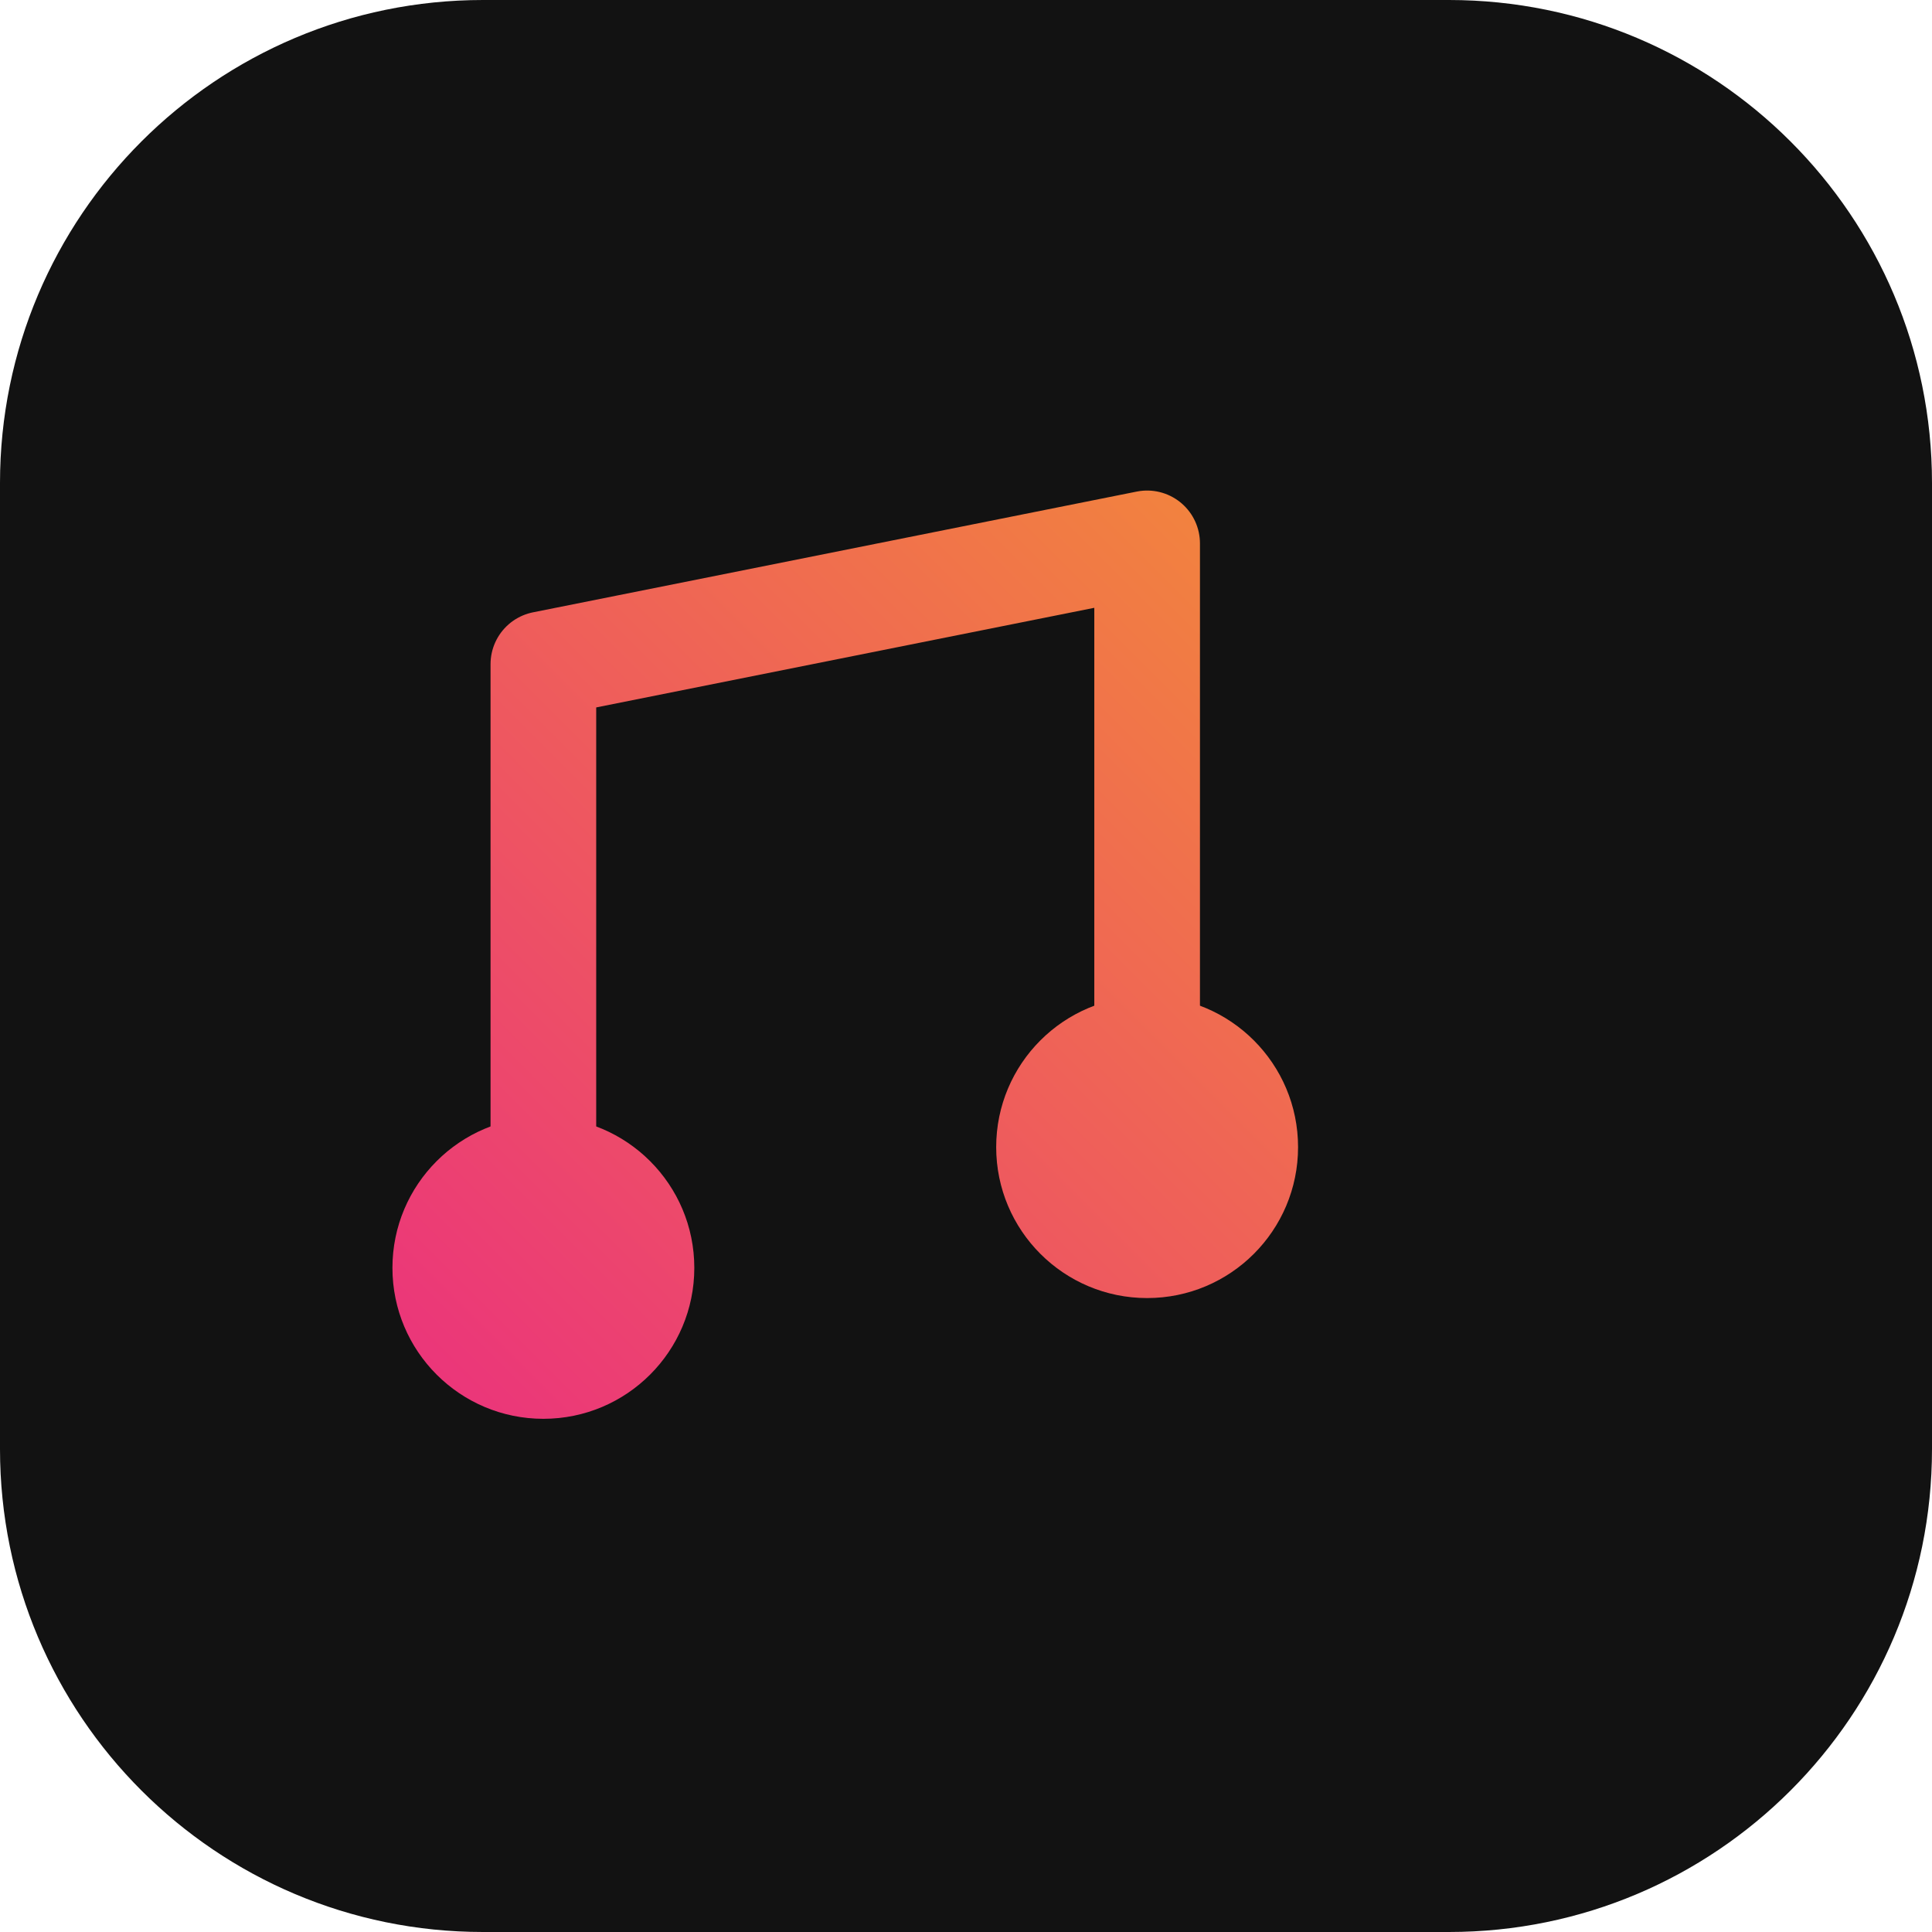
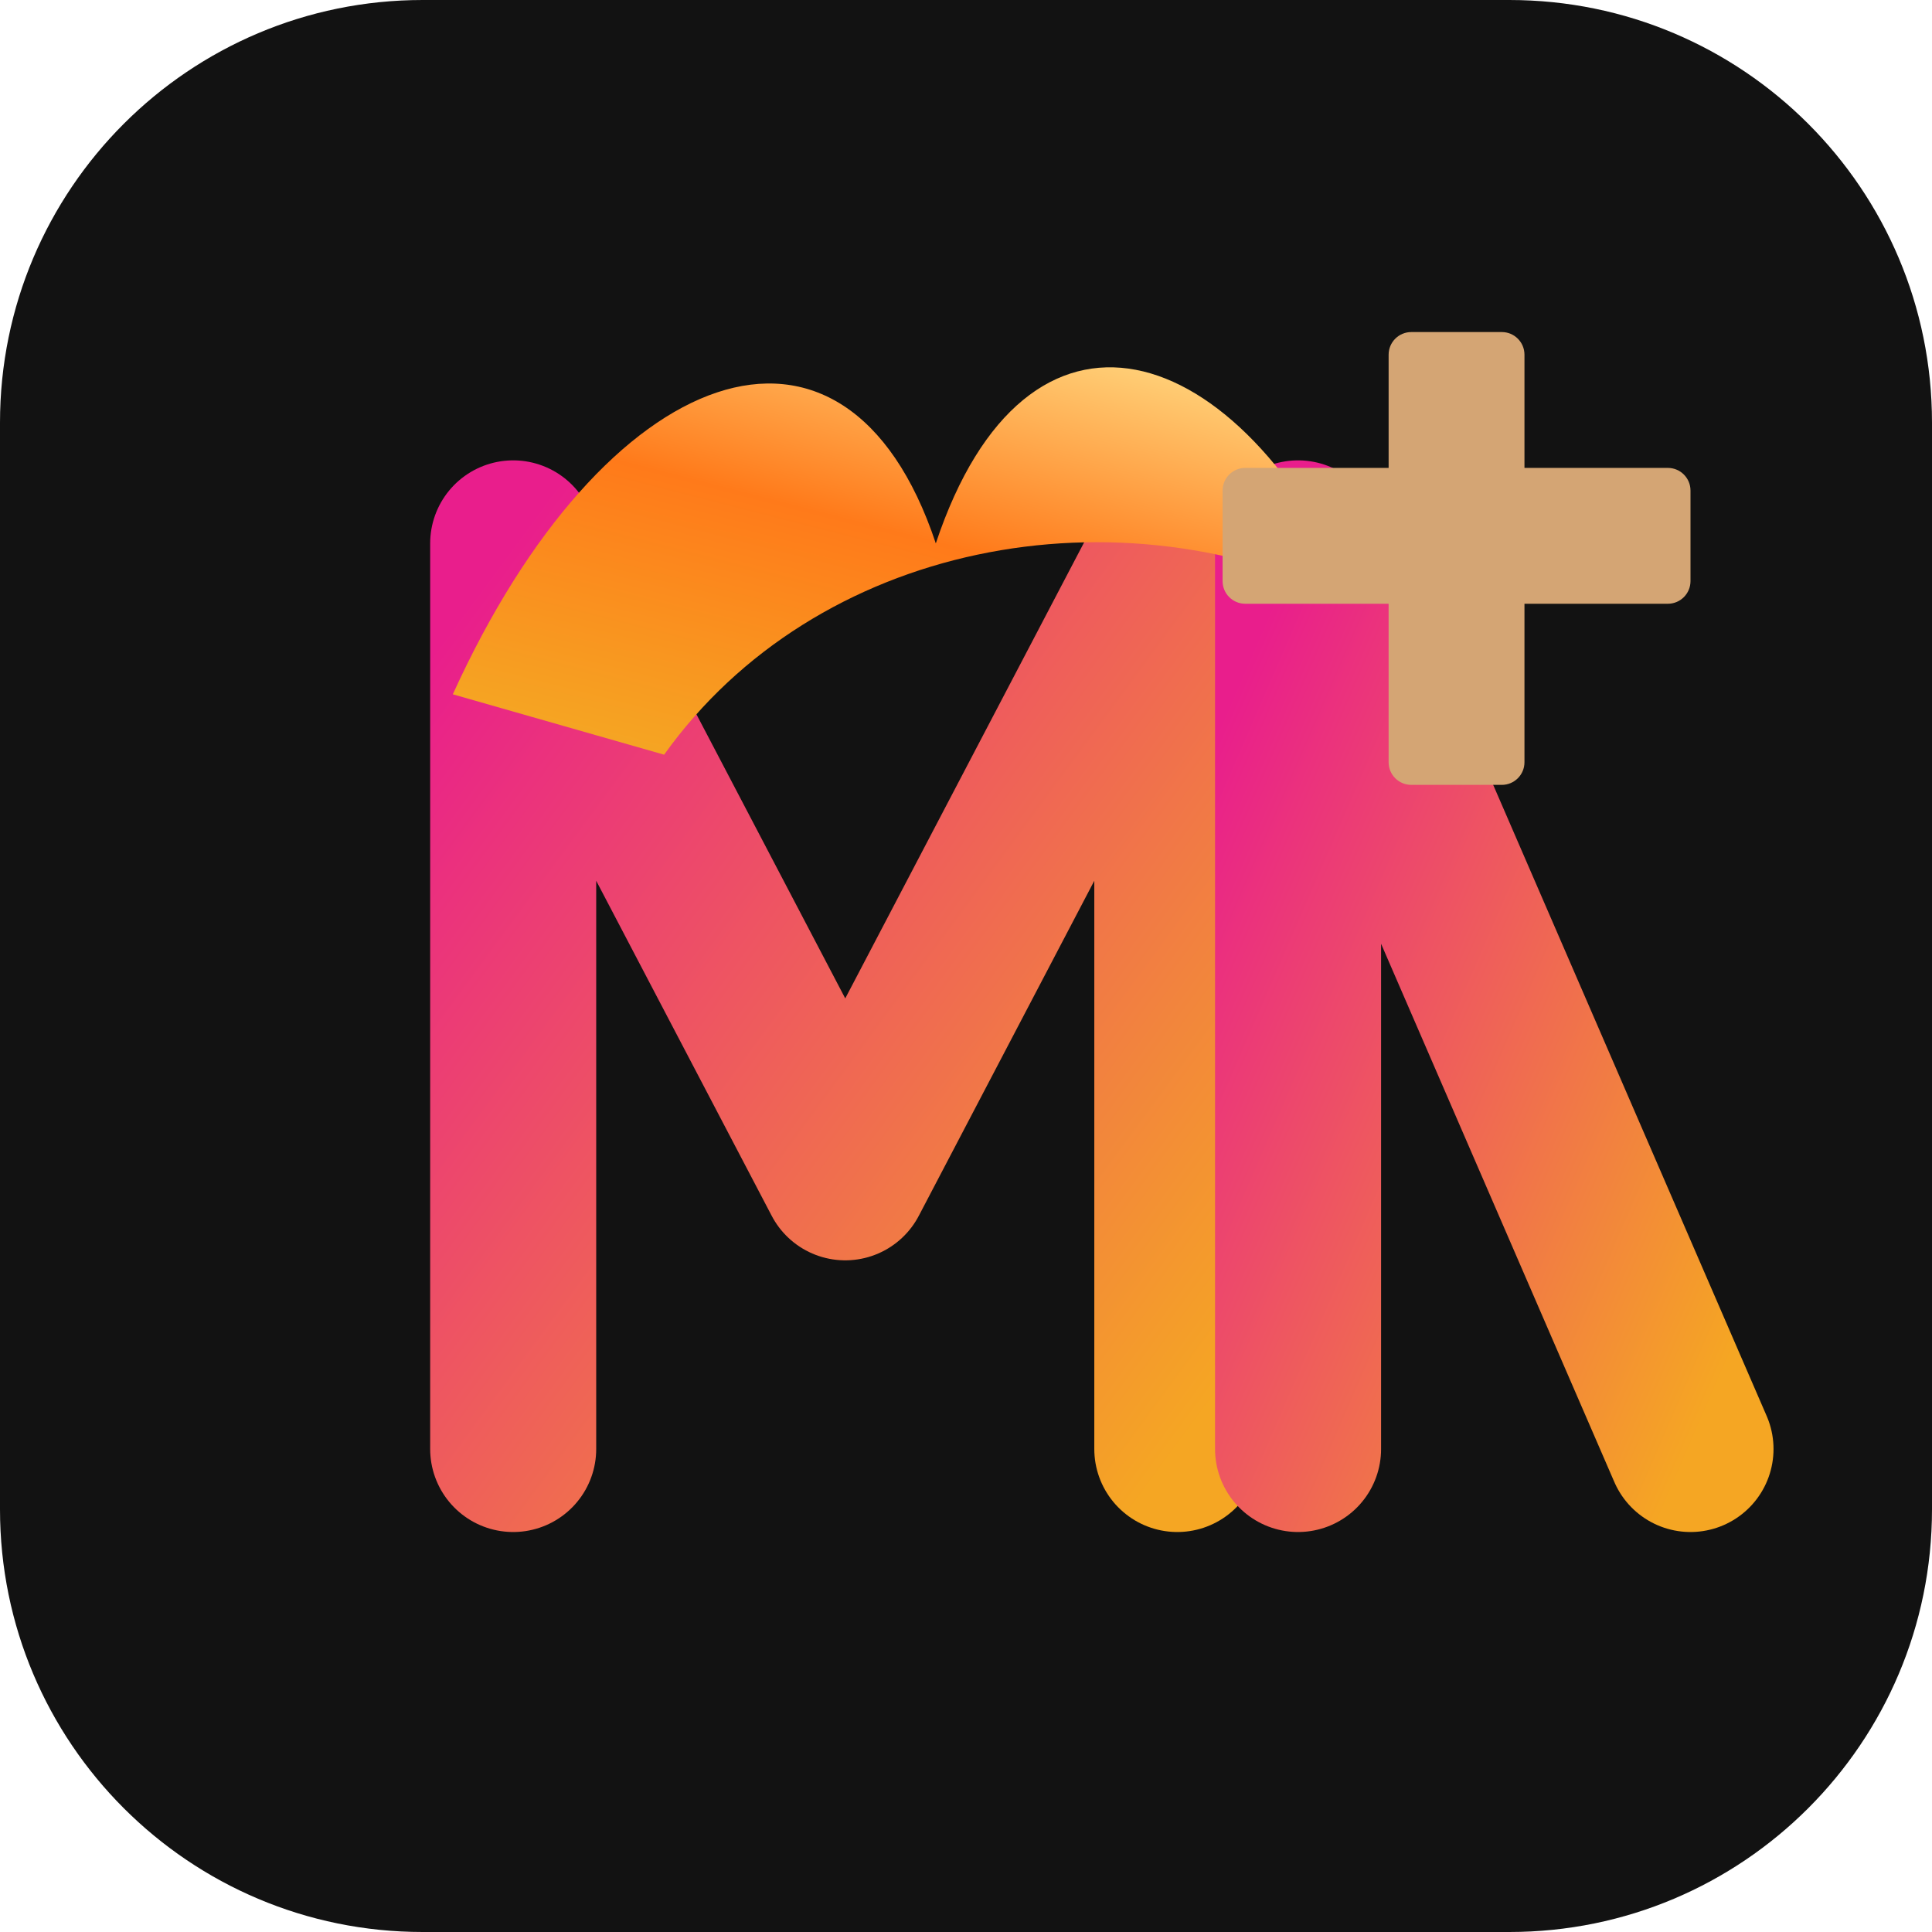
- <svg xmlns="http://www.w3.org/2000/svg" viewBox="0 0 64 64" fill="none">
+ <svg xmlns="http://www.w3.org/2000/svg" viewBox="0 0 128 128" role="img" aria-label="Nayara Rosa">
  <defs>
-     <linearGradient id="g" x1="8" y1="56" x2="56" y2="8" gradientUnits="userSpaceOnUse">
-       <stop stop-color="#E91E8C" />
-       <stop offset="1" stop-color="#F5A623" />
+     <linearGradient id="g" x1="0" y1="0" x2="1" y2="1">
+       <stop offset="0%" stop-color="#E91E8C" />
+       <stop offset="100%" stop-color="#F5A623" />
+     </linearGradient>
+     <linearGradient id="flame" x1="0.2" y1="1" x2="0.8" y2="0">
+       <stop offset="0%" stop-color="#F5A623" />
+       <stop offset="55%" stop-color="#FF7A1A" />
+       <stop offset="100%" stop-color="#FFD27A" />
    </linearGradient>
  </defs>
-   <rect width="64" height="64" rx="16" fill="#121212" />
-   <path d="M18 42V22l20-4v20" stroke="url(#g)" stroke-width="3.5" stroke-linecap="round" stroke-linejoin="round" />
-   <circle cx="18" cy="42" r="5" fill="url(#g)" />
-   <circle cx="38" cy="38" r="5" fill="url(#g)" />
+   <rect width="128" height="128" rx="28" fill="#121212" />
+   <path d="M34 96 L34 36 L56 78 L78 36 L78 96" fill="none" stroke="url(#g)" stroke-width="11" stroke-linecap="round" stroke-linejoin="round" />
+   <path d="M86 96 L86 36 L112 96" fill="none" stroke="url(#g)" stroke-width="11" stroke-linecap="round" stroke-linejoin="round" />
+   <path d="M30 46 C40 24, 56 18, 62 36 C68 18, 82 22, 90 40 C74 32, 54 36, 44 50 Z" fill="url(#flame)" />
+   <rect x="92" y="22" width="9" height="30" rx="1.5" fill="#D4A574" />
+   <rect x="81" y="31" width="31" height="9" rx="1.5" fill="#D4A574" />
</svg>
